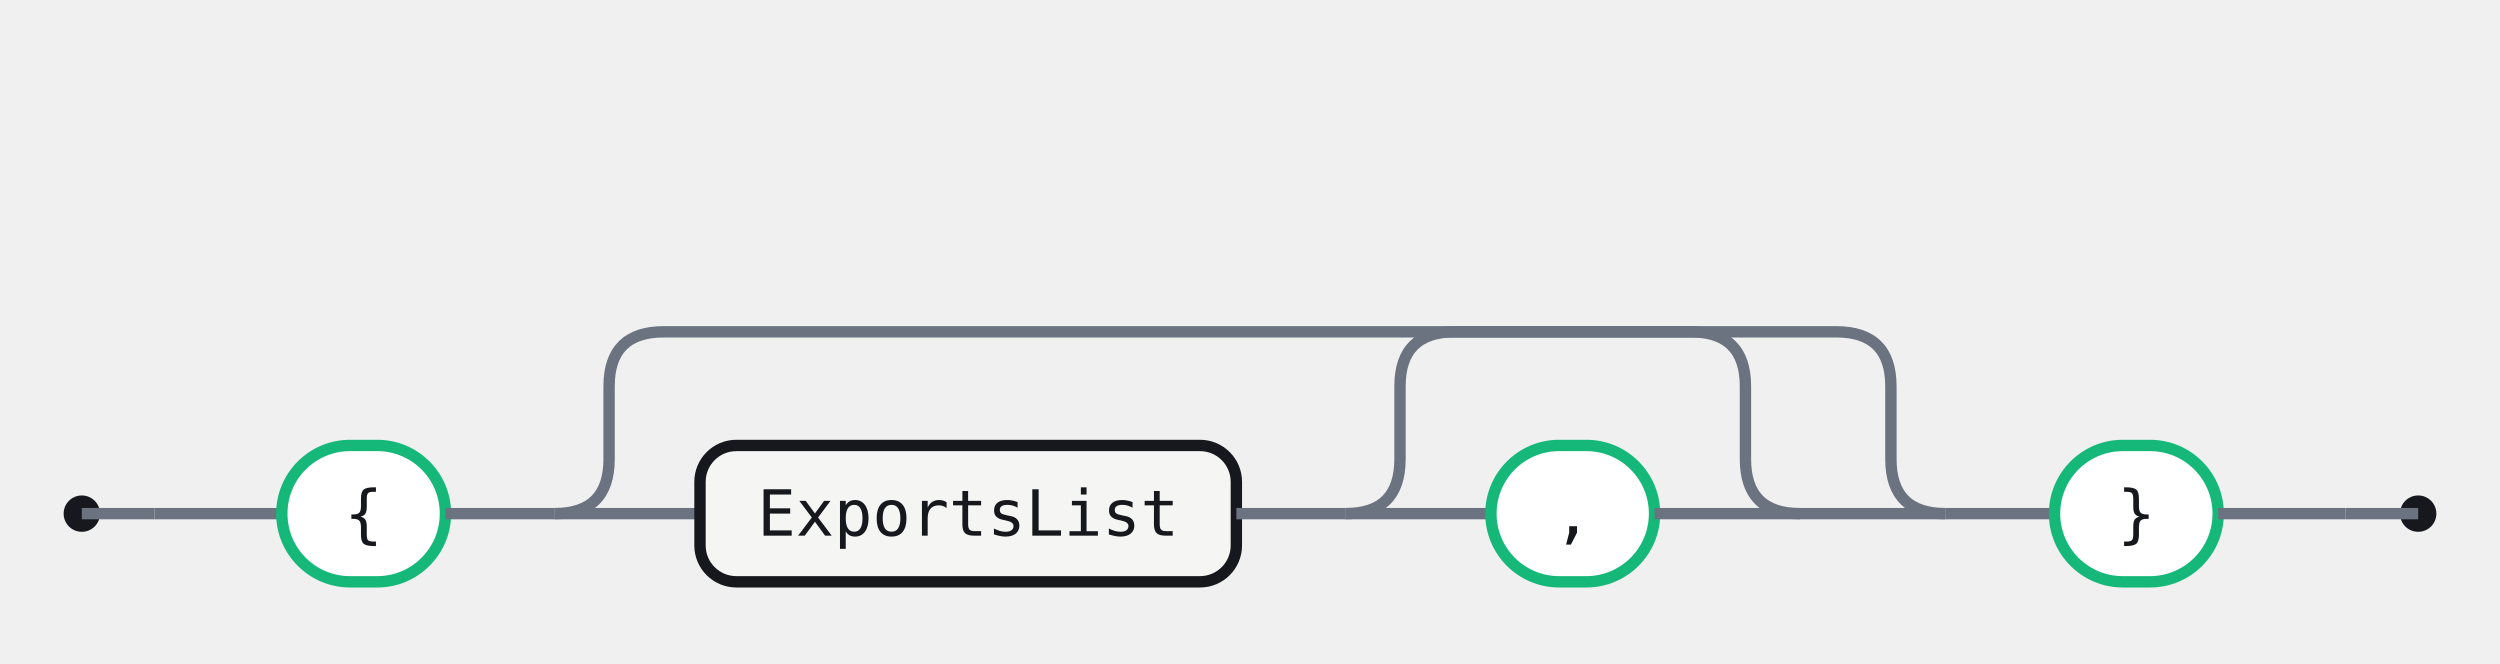
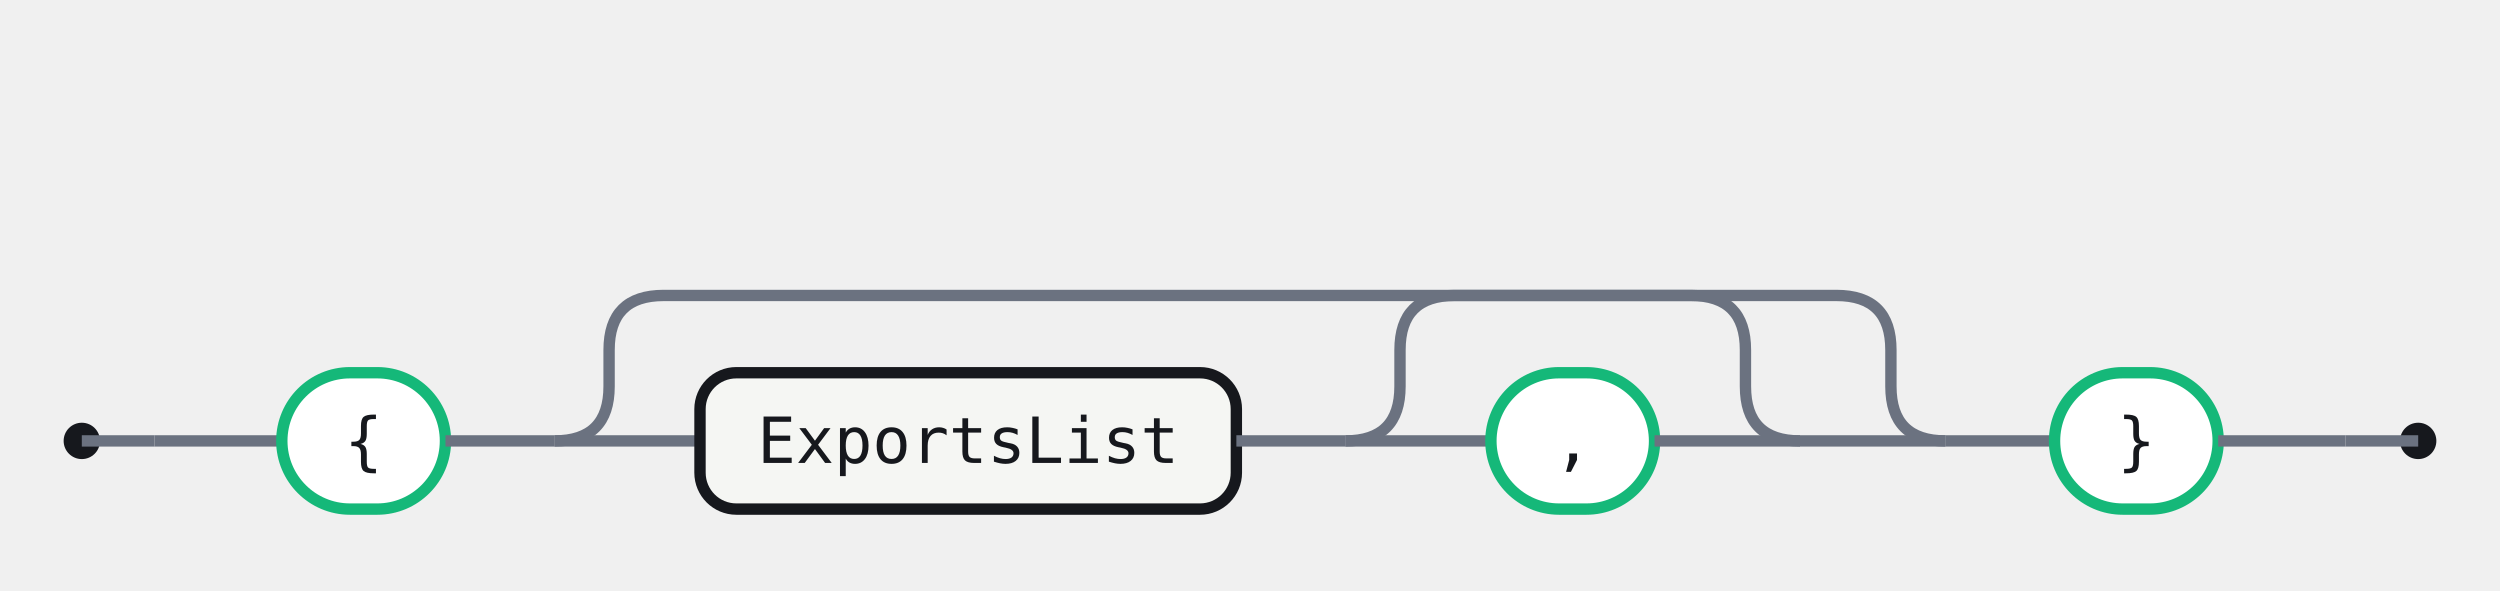
- <svg xmlns="http://www.w3.org/2000/svg" width="550" height="146" viewBox="0 0 550 146" role="img" aria-label="Railroad diagram for the NamedExports rule">
+ <svg xmlns="http://www.w3.org/2000/svg" width="550" height="130" viewBox="0 0 550 130" role="img" aria-label="Railroad diagram for the NamedExports rule">
  <style>.rr-track{fill:none;stroke:#6B7280;stroke-width:2.5}.rr-term{fill:#fff;stroke:#15B879;stroke-width:2.5}.rr-nonterm{fill:#F5F6F3;stroke:#16181D;stroke-width:2.5}.rr-text{fill:#16181D;font:14px 'Fira Code',ui-monospace,SFMono-Regular,Menlo,Consolas,monospace;font-feature-settings:"liga" 1,"calt" 1;}.rr-action-text{fill:#6B7280;font:14px 'Fira Code',ui-monospace,SFMono-Regular,Menlo,Consolas,monospace;font-style:italic;font-feature-settings:"liga" 1,"calt" 1;}.rr-cap{fill:#16181D}.rr-arrow{fill:#6B7280}</style>
-   <circle class="rr-cap" cx="18" cy="113" r="4" />
-   <circle class="rr-cap" cx="532" cy="113" r="4" />
-   <path class="rr-track" d="M18 113 H34" />
-   <path class="rr-track" d="M516 113 H532" />
-   <path class="rr-track" d="M34 113 H62" />
+   <circle class="rr-cap" cx="18" cy="97" r="4" />
+   <circle class="rr-cap" cx="532" cy="97" r="4" />
+   <path class="rr-track" d="M18 97 H34" />
+   <path class="rr-track" d="M516 97 H532" />
+   <path class="rr-track" d="M34 97 H62" />
  <g class="rr-node rr-node-term" data-rr-kind="terminal" data-rr-label="{">
-     <rect class="rr-term" x="62" y="98" width="36" height="30" rx="15" />
-     <text class="rr-text" x="80" y="113" text-anchor="middle" dominant-baseline="central">{</text>
+     <rect class="rr-term" x="62" y="82" width="36" height="30" rx="15" />
+     <text class="rr-text" x="80" y="97" text-anchor="middle" dominant-baseline="central">{</text>
  </g>
-   <path class="rr-track" d="M98 113 H122" />
-   <path class="rr-track" d="M122 113 H154" />
+   <path class="rr-track" d="M98 97 H122" />
+   <path class="rr-track" d="M122 97 H154" />
  <g class="rr-node rr-node-nonterm" data-rr-kind="nonterminal" data-rr-label="ExportsList">
-     <rect class="rr-nonterm" x="154" y="98" width="118" height="30" rx="8" />
-     <text class="rr-text" x="213" y="113" text-anchor="middle" dominant-baseline="central">ExportsList</text>
+     <rect class="rr-nonterm" x="154" y="82" width="118" height="30" rx="8" />
+     <text class="rr-text" x="213" y="97" text-anchor="middle" dominant-baseline="central">ExportsList</text>
  </g>
-   <path class="rr-track" d="M272 113 H296" />
-   <path class="rr-track" d="M296 113 H328" />
+   <path class="rr-track" d="M272 97 H296" />
+   <path class="rr-track" d="M296 97 H328" />
  <g class="rr-node rr-node-term" data-rr-kind="terminal" data-rr-label=",">
-     <rect class="rr-term" x="328" y="98" width="36" height="30" rx="15" />
-     <text class="rr-text" x="346" y="113" text-anchor="middle" dominant-baseline="central">,</text>
+     <rect class="rr-term" x="328" y="82" width="36" height="30" rx="15" />
+     <text class="rr-text" x="346" y="97" text-anchor="middle" dominant-baseline="central">,</text>
  </g>
-   <path class="rr-track" d="M364 113 H396" />
-   <path class="rr-track" d="M296 113 Q308 113 308 101 V85 Q308 73 320 73 H372 Q384 73 384 85 V101 Q384 113 396 113" />
-   <path class="rr-track" d="M396 113 H428" />
-   <path class="rr-track" d="M122 113 Q134 113 134 101 V85 Q134 73 146 73 H404 Q416 73 416 85 V101 Q416 113 428 113" />
-   <path class="rr-track" d="M428 113 H452" />
+   <path class="rr-track" d="M364 97 H396" />
+   <path class="rr-track" d="M296 97 Q308 97 308 85 V77 Q308 65 320 65 H372 Q384 65 384 77 V85 Q384 97 396 97" />
+   <path class="rr-track" d="M396 97 H428" />
+   <path class="rr-track" d="M122 97 Q134 97 134 85 V77 Q134 65 146 65 H404 Q416 65 416 77 V85 Q416 97 428 97" />
+   <path class="rr-track" d="M428 97 H452" />
  <g class="rr-node rr-node-term" data-rr-kind="terminal" data-rr-label="}">
-     <rect class="rr-term" x="452" y="98" width="36" height="30" rx="15" />
-     <text class="rr-text" x="470" y="113" text-anchor="middle" dominant-baseline="central">}</text>
+     <rect class="rr-term" x="452" y="82" width="36" height="30" rx="15" />
+     <text class="rr-text" x="470" y="97" text-anchor="middle" dominant-baseline="central">}</text>
  </g>
-   <path class="rr-track" d="M488 113 H516" />
+   <path class="rr-track" d="M488 97 H516" />
</svg>
